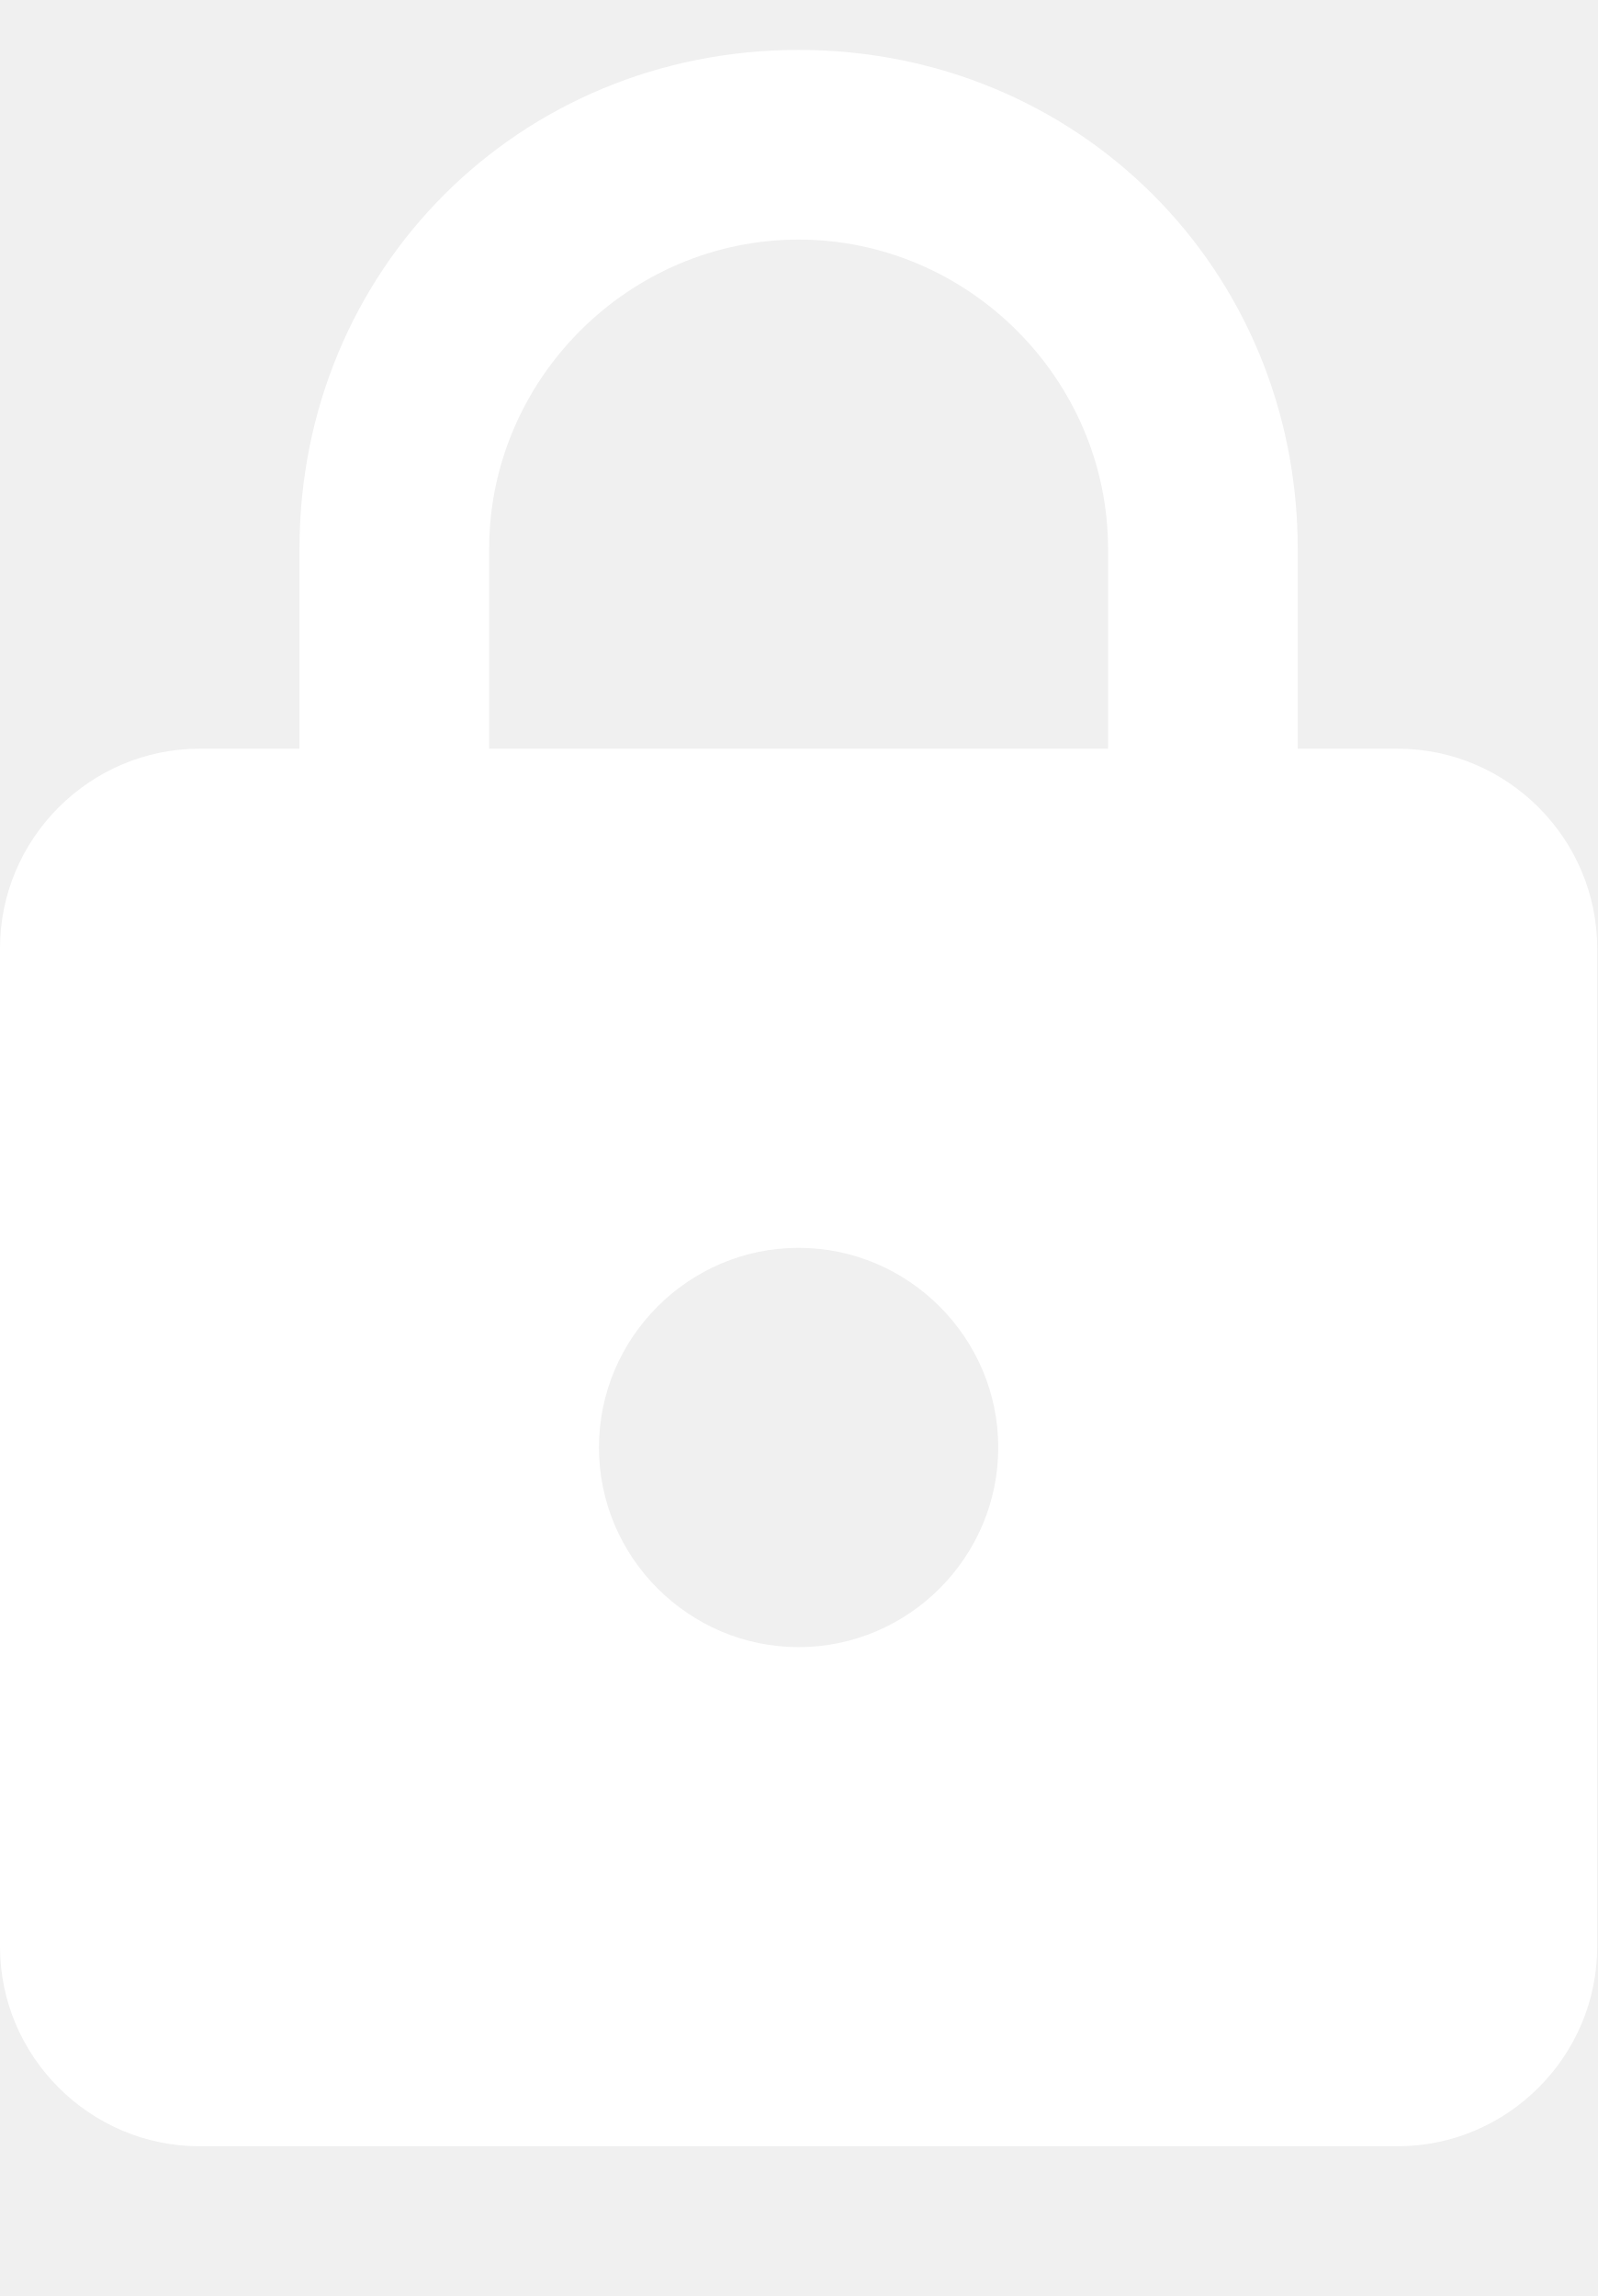
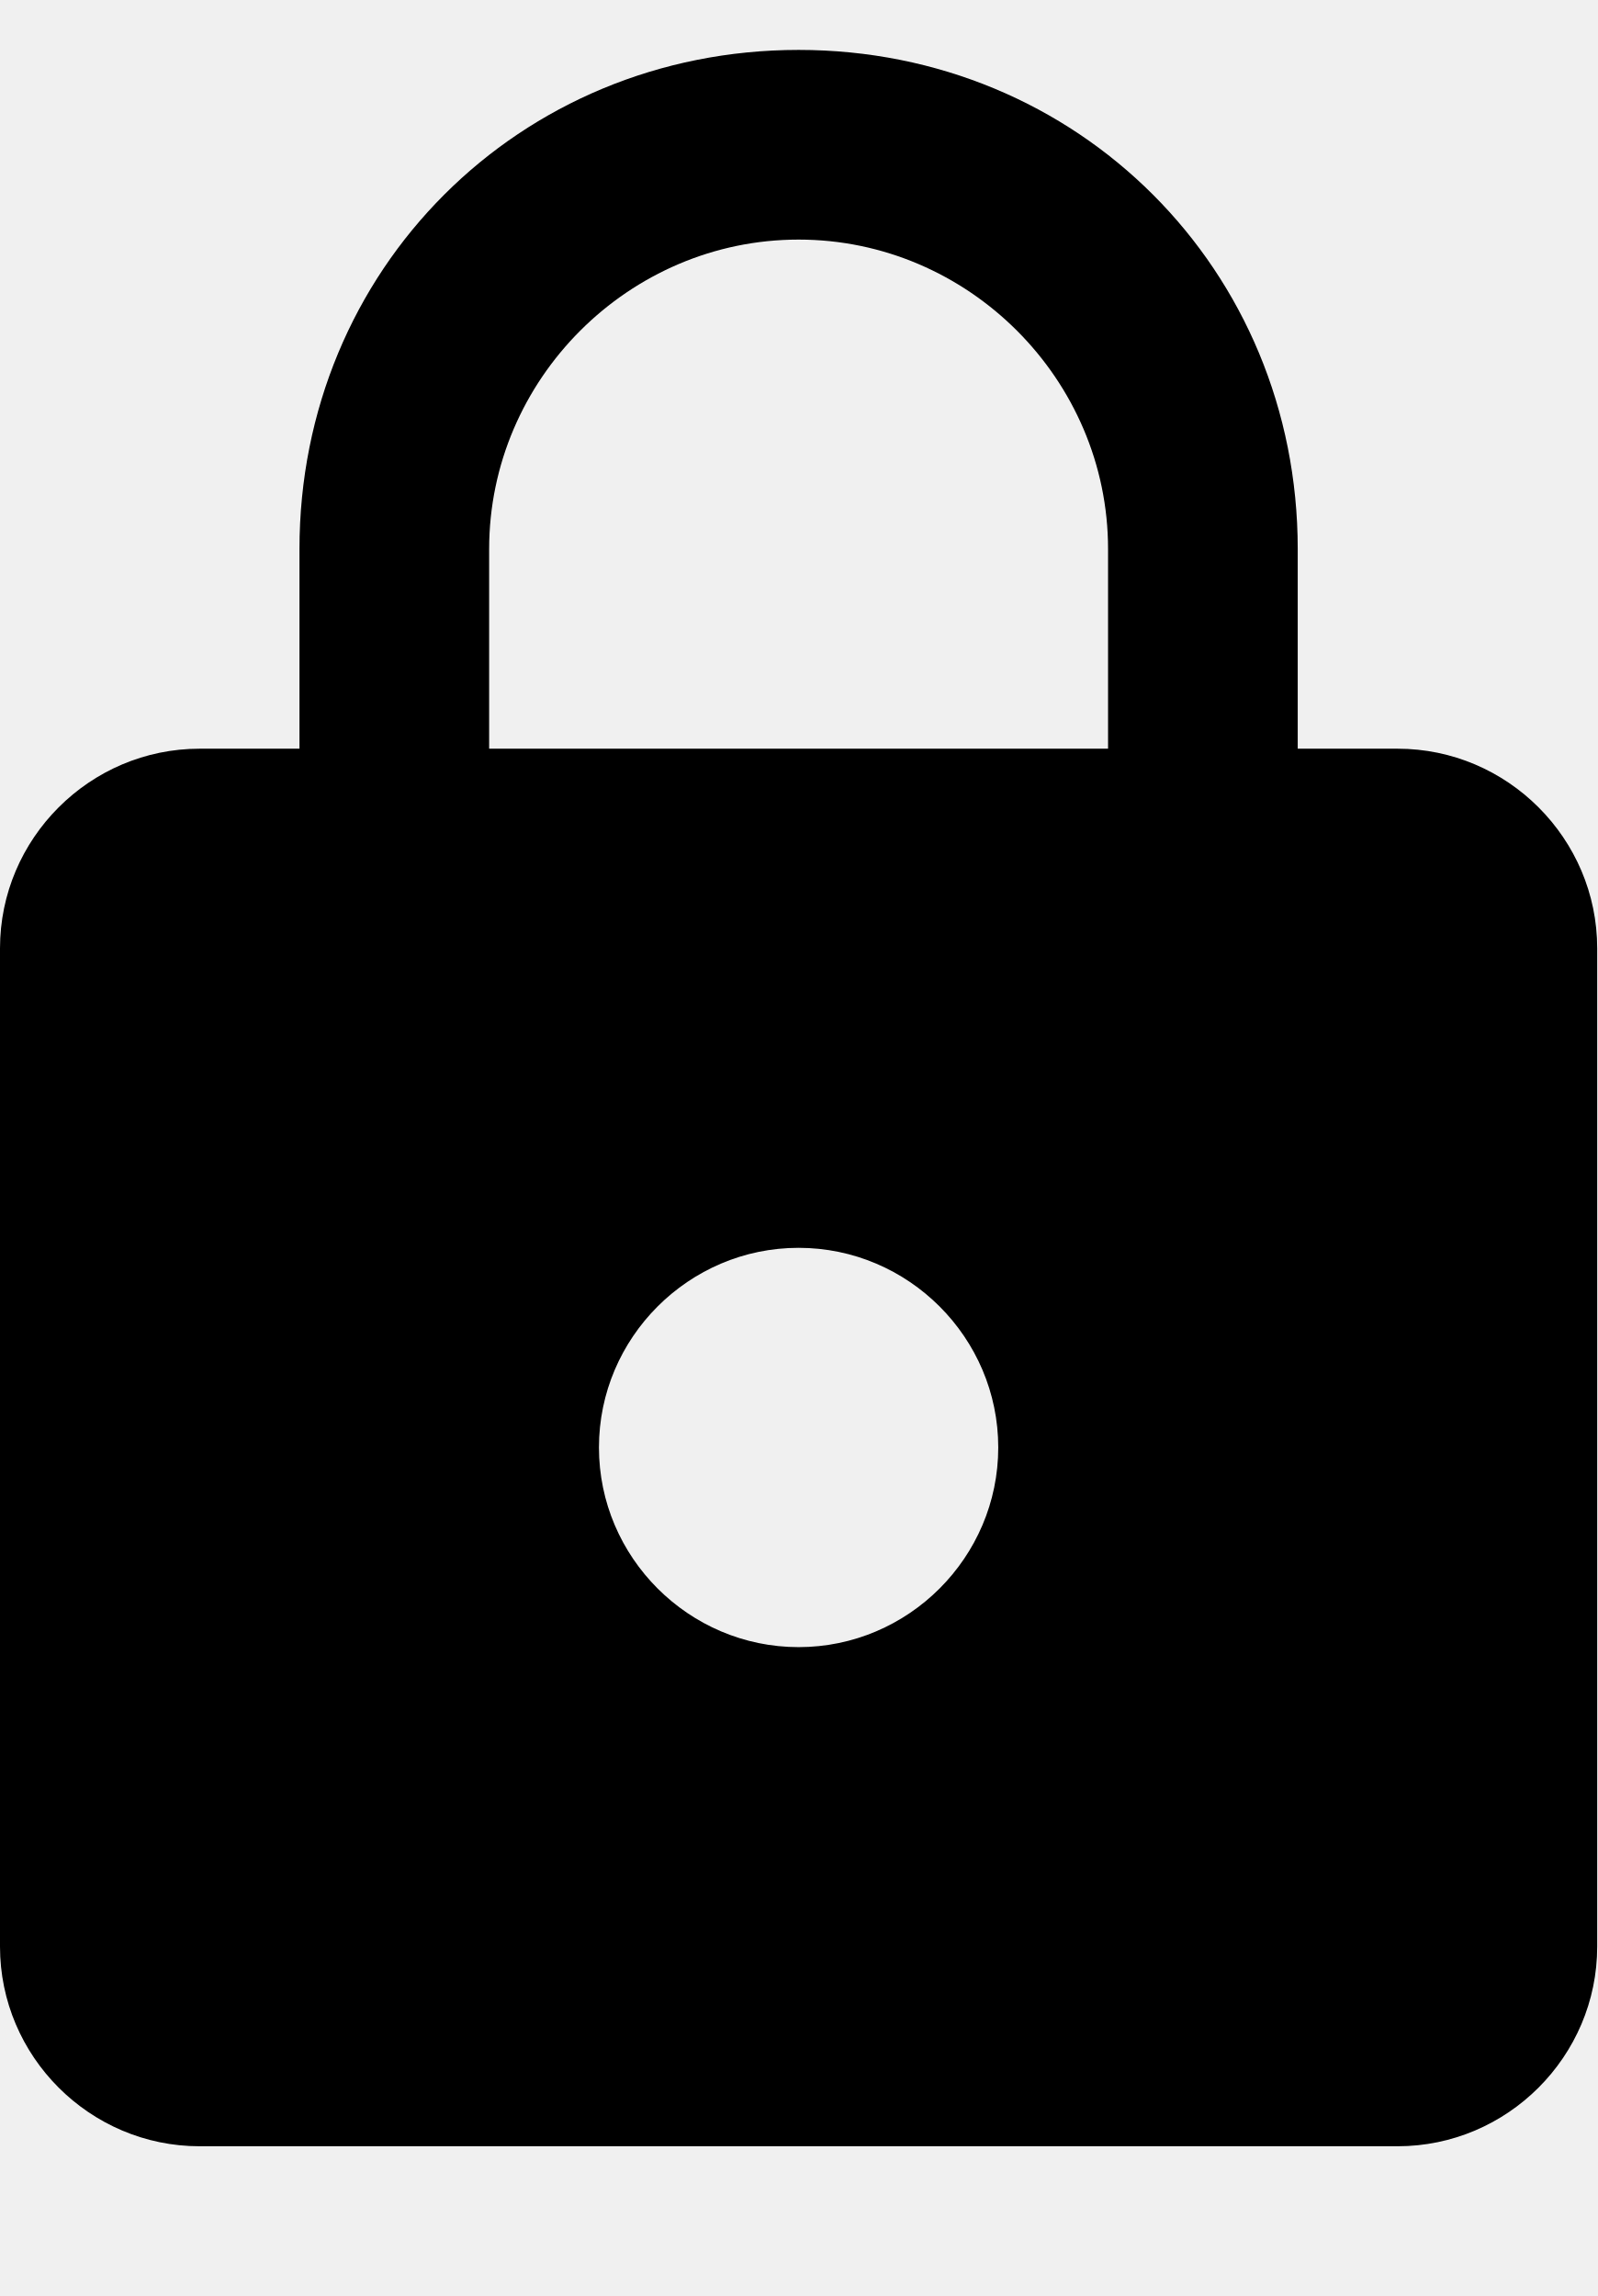
<svg xmlns="http://www.w3.org/2000/svg" viewBox="0 0 16 23">
-   <path d="M14 7.5h-1v-2c0-2.8-2.2-5-5-5s-5 2.2-5 5v2H2c-1.1 0-2 .9-2 2v10c0 1.1.9 2 2 2h12c1.1 0 2-.9 2-2v-10c0-1.1-.9-2-2-2Zm-6 9c-1.1 0-2-.9-2-2s.9-2 2-2 2 .9 2 2-.9 2-2 2Zm3.1-9H4.9v-2c0-1.7 1.4-3.1 3.1-3.1 1.7 0 3.1 1.4 3.1 3.1v2Z" fill="#ffffff" fill-rule="evenodd" class="fill-000000" />
+   <path d="M14 7.5h-1v-2c0-2.8-2.2-5-5-5s-5 2.2-5 5v2H2c-1.1 0-2 .9-2 2v10c0 1.1.9 2 2 2h12c1.1 0 2-.9 2-2v-10c0-1.1-.9-2-2-2Zm-6 9c-1.1 0-2-.9-2-2s.9-2 2-2 2 .9 2 2-.9 2-2 2Zm3.1-9H4.9v-2c0-1.7 1.4-3.1 3.1-3.1 1.7 0 3.1 1.4 3.1 3.1v2Z" fill="currentcolor" fill-rule="evenodd" class="fill-000000" />
</svg>
